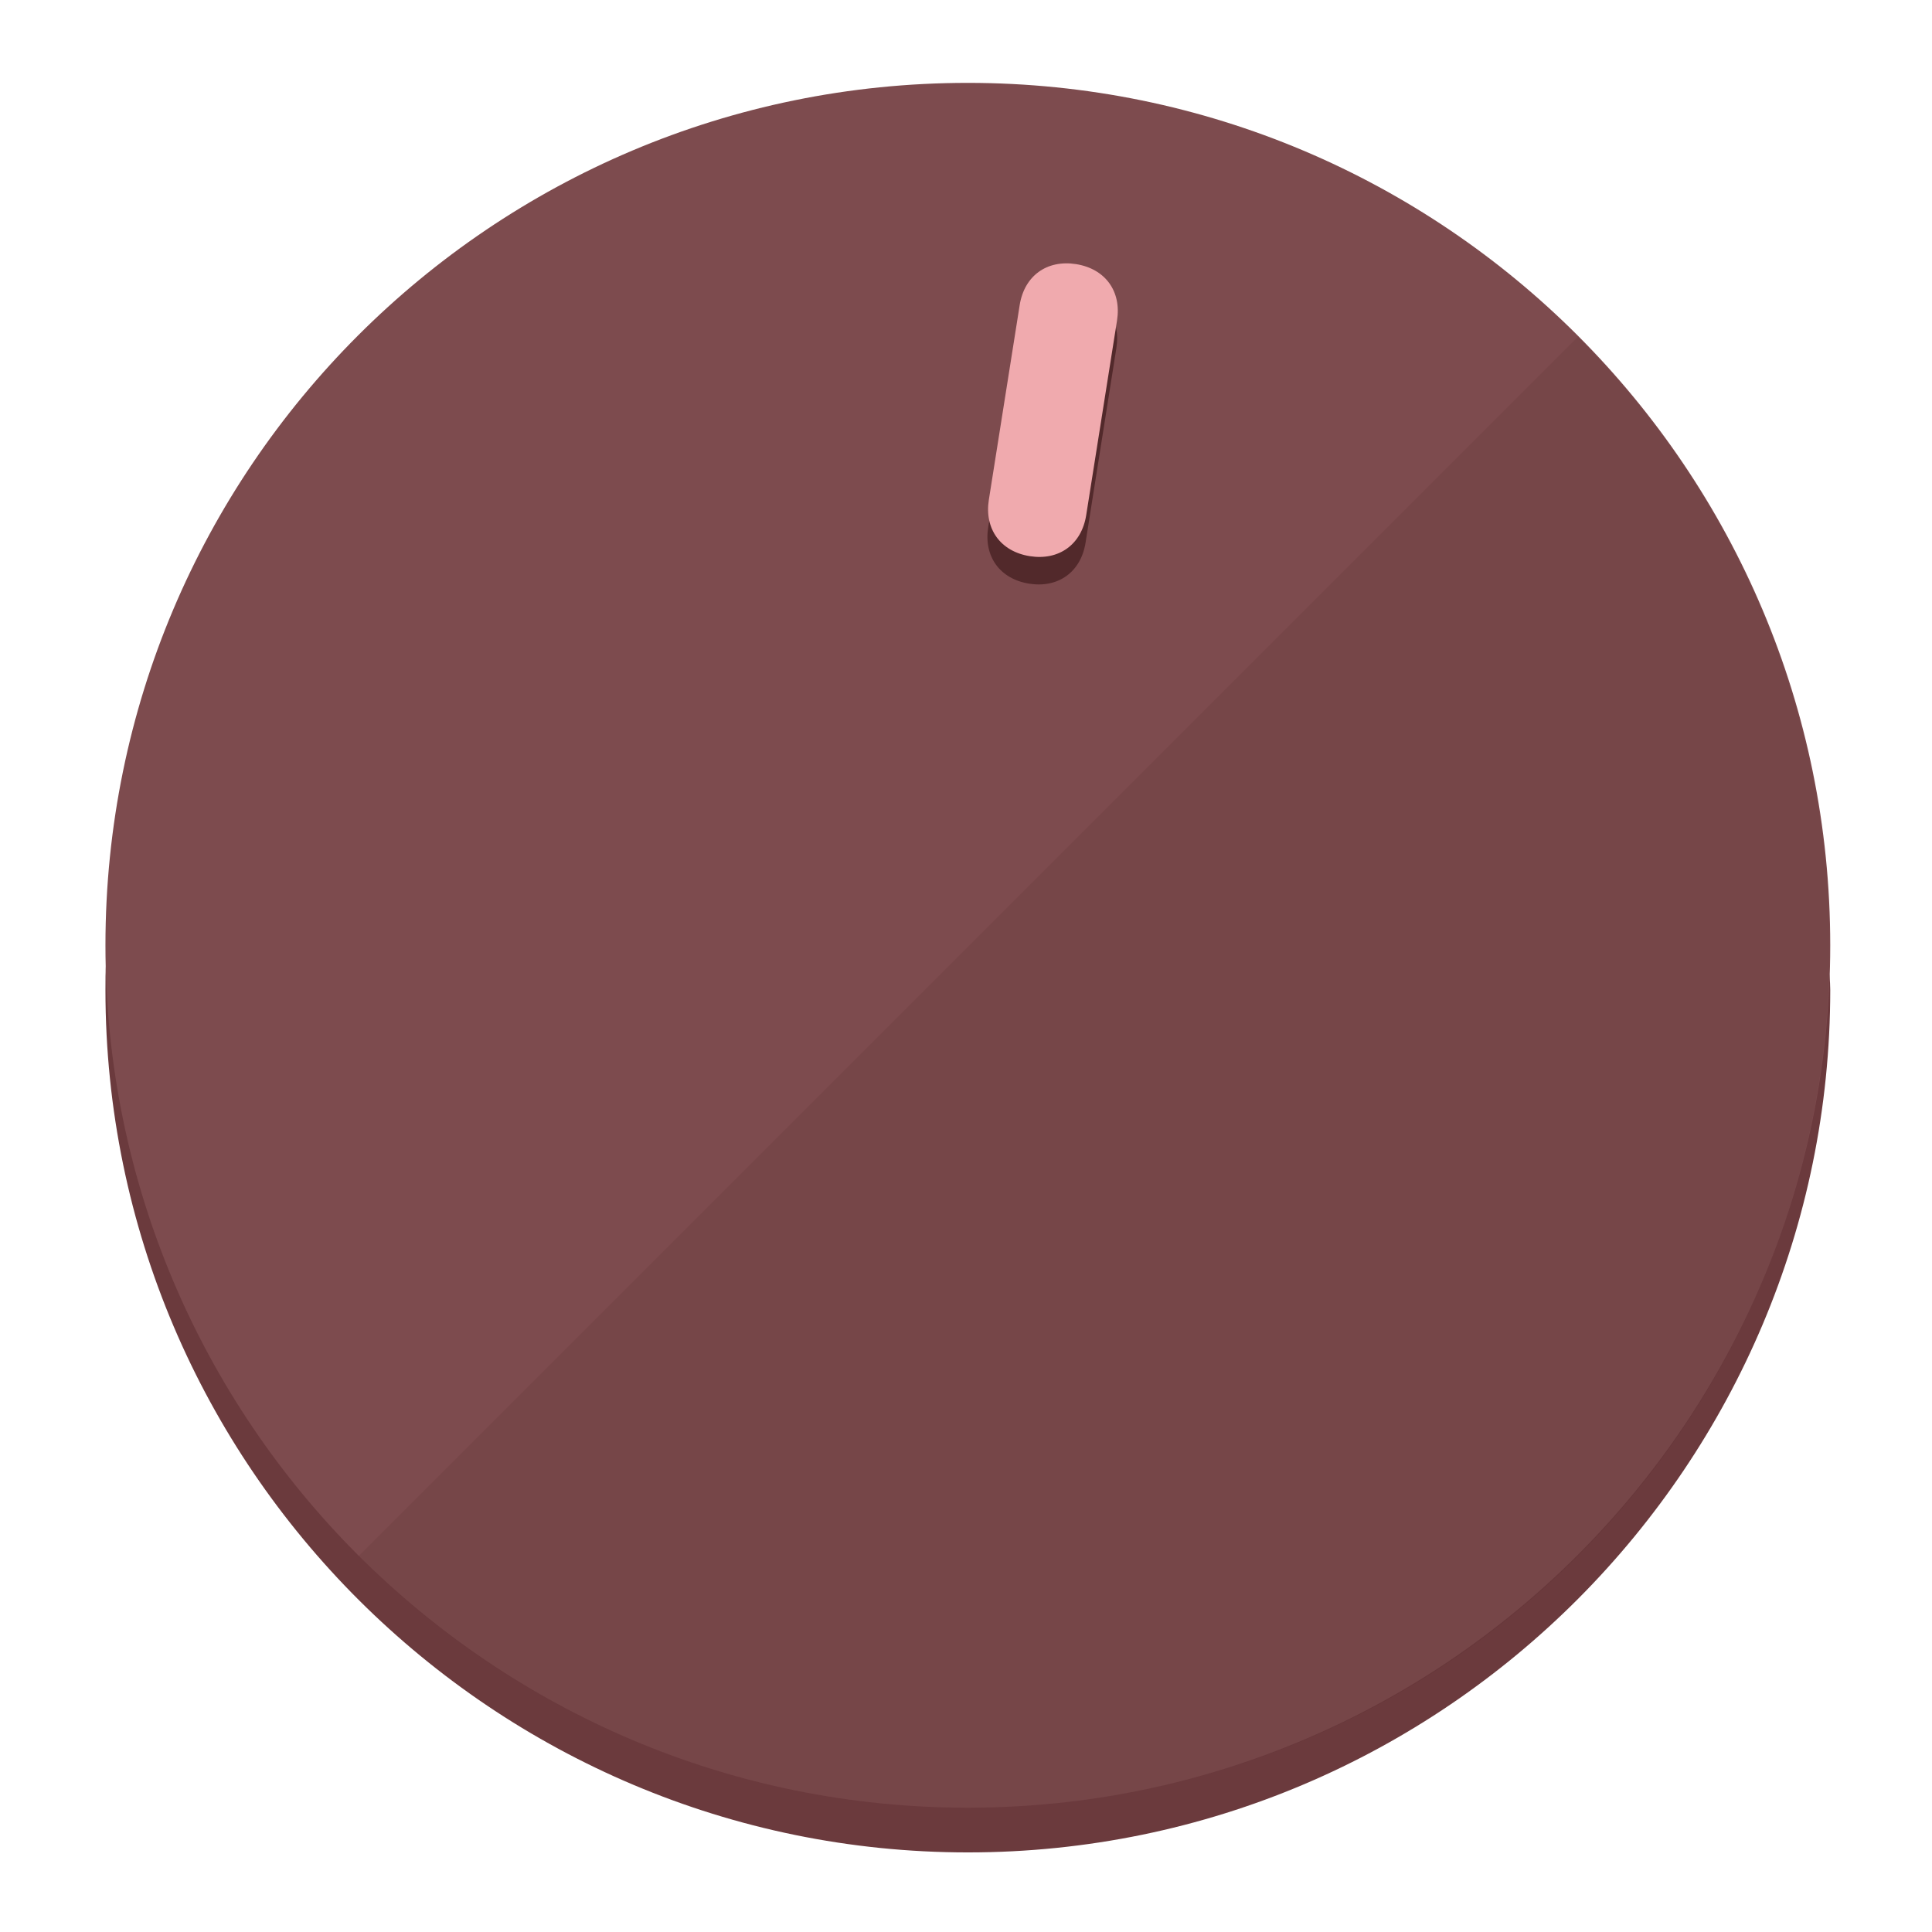
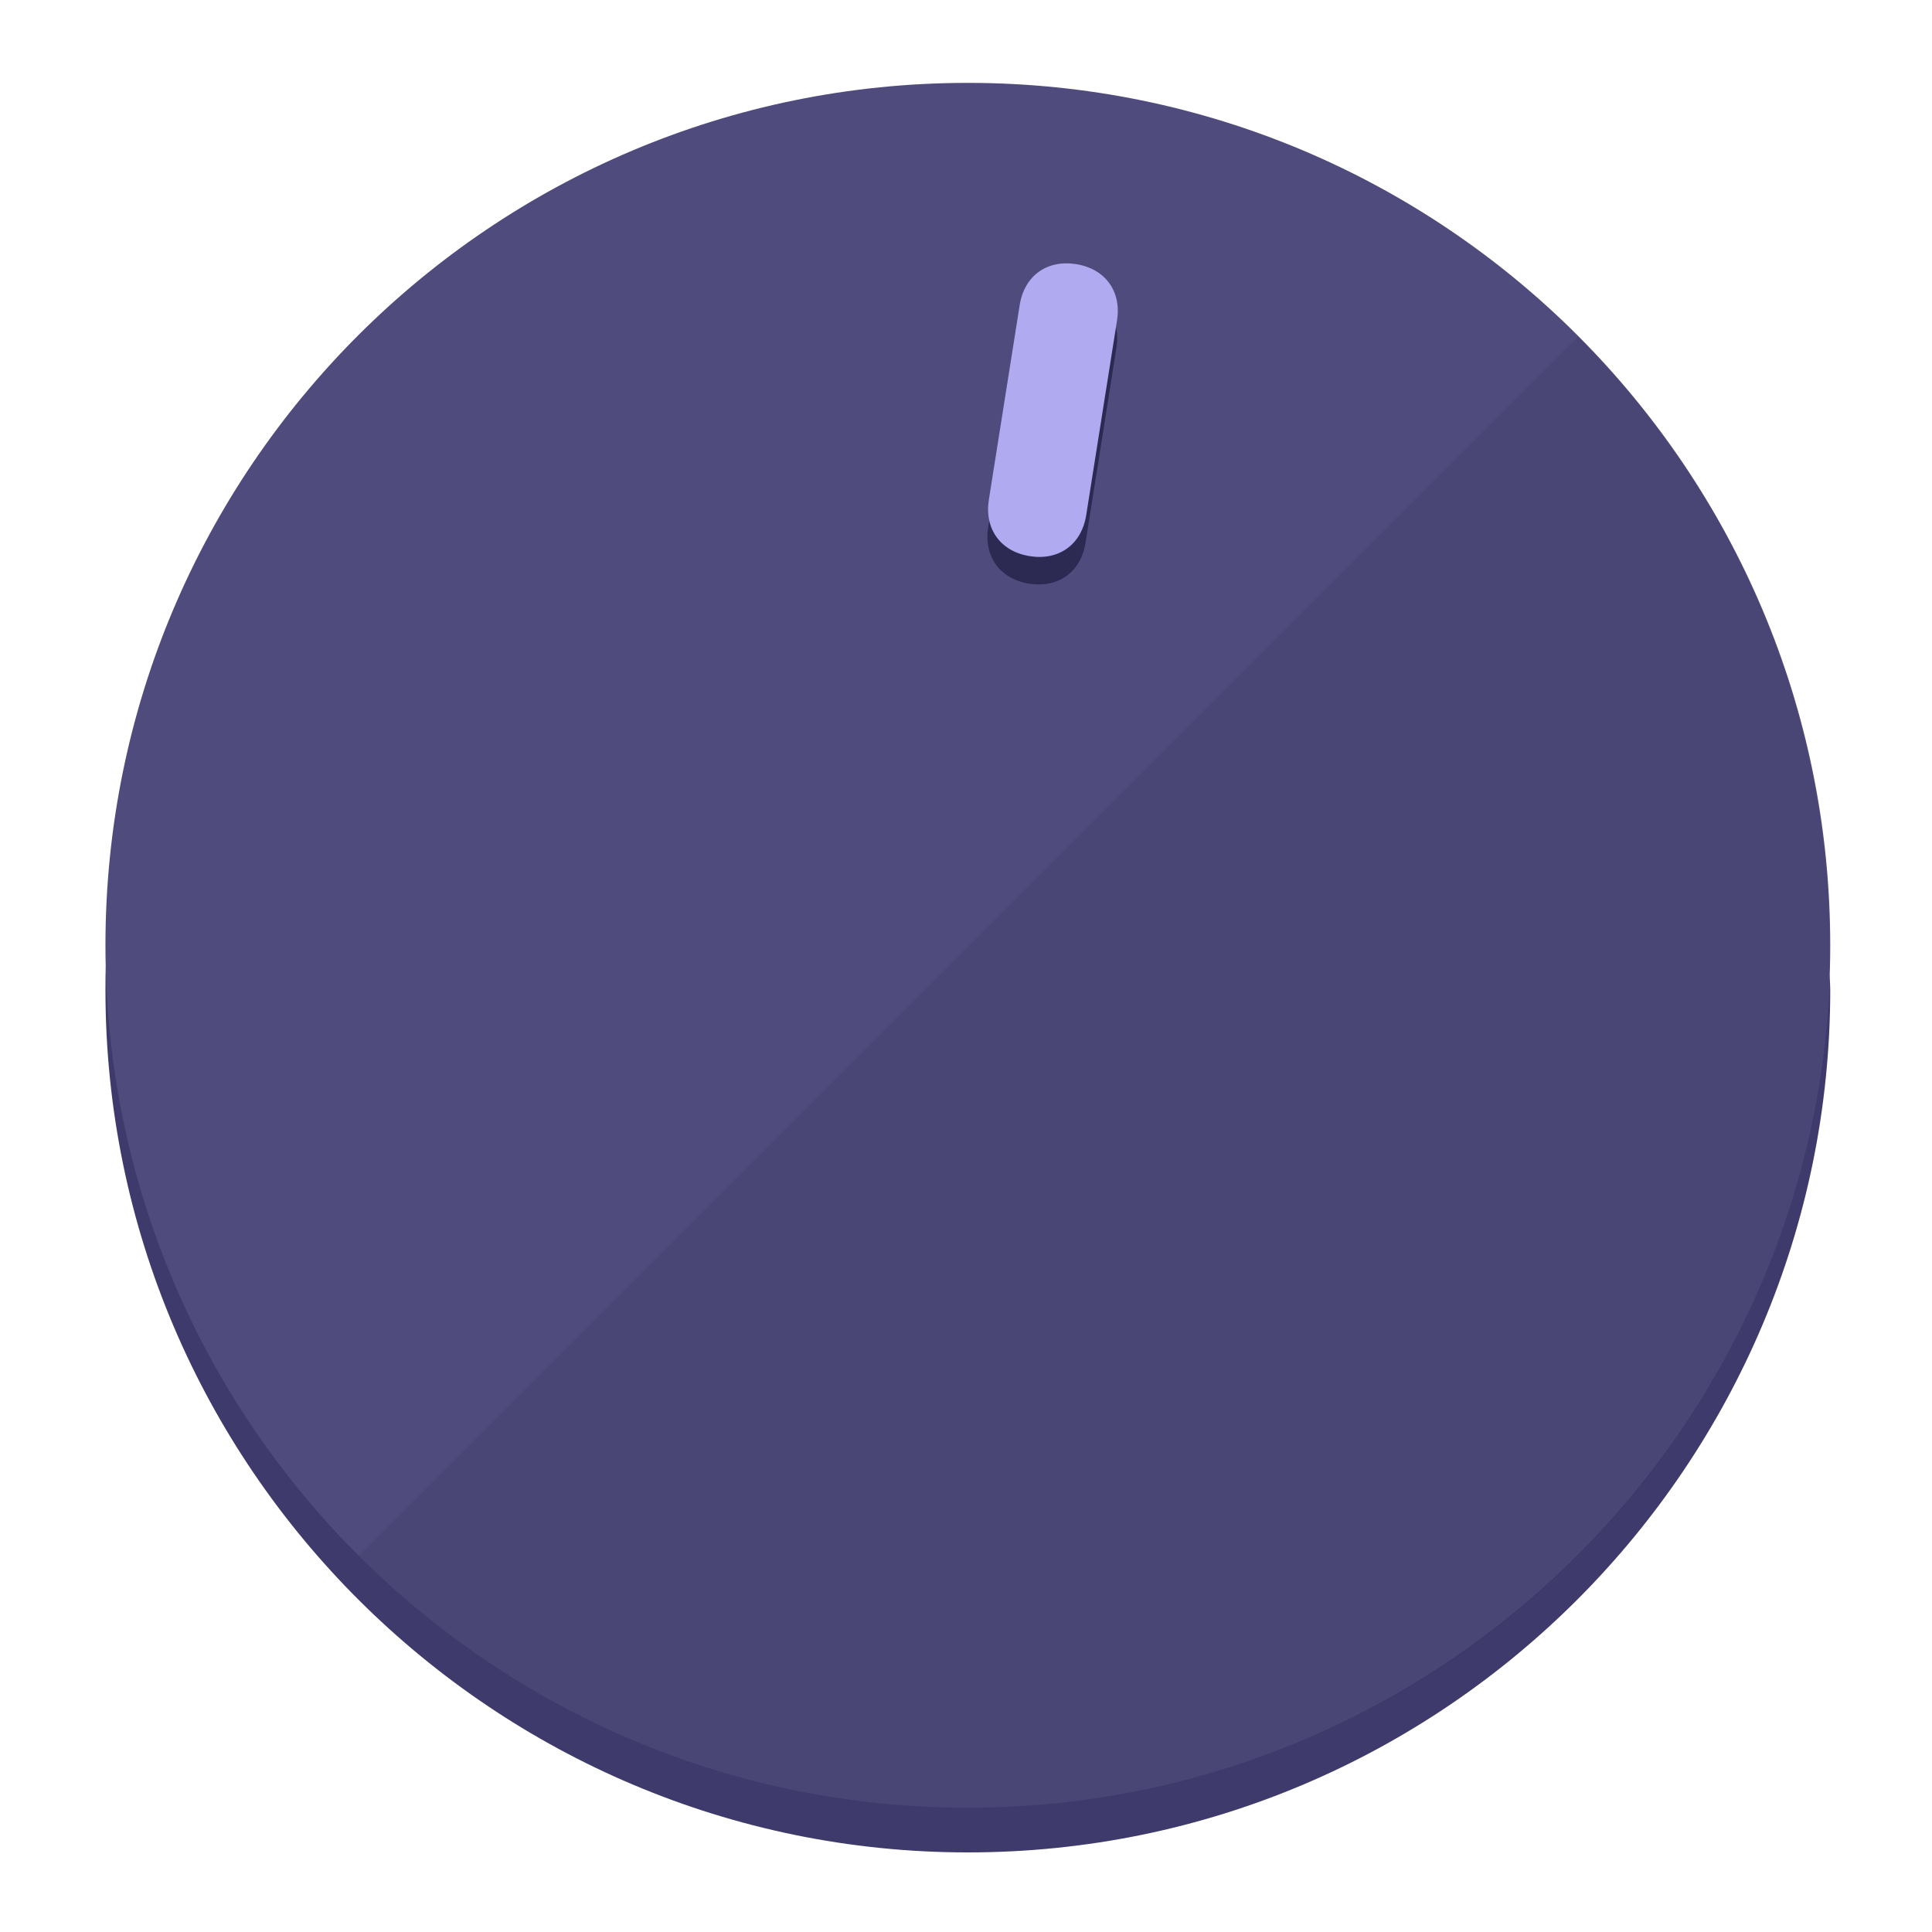
<svg xmlns="http://www.w3.org/2000/svg" height="120px" width="120px" version="1.1" id="Layer_1" viewBox="0 0 496.8 496.8" xml:space="preserve">
  <defs id="defs23" />
  <g id="g3158">
-     <path style="display:inline;fill:#6B3A3D;fill-opacity:1;stroke-width:1.584" d="m 248.875,445.92 c 116.582,0 212.89,-91.238 220.493,-205.286 0,5.069 1.267,8.87 1.267,13.939 0,121.651 -98.842,221.76 -221.76,221.76 -121.651,0 -221.76,-98.842 -221.76,-221.76 0,-5.069 0,-8.87 1.267,-13.939 7.603,114.048 103.91,205.286 220.493,205.286 z" id="path8" />
-     <circle style="display:inline;fill:#7D4B4E;fill-opacity:1;stroke-width:1.584" cx="248.875" cy="243.071" r="221.76" id="circle12" />
-     <path style="display:inline;fill:#52292B;fill-opacity:0.154;stroke-width:1.587" d="m 405.744,86.606 c 86.308,86.308 86.308,227.193 0,313.5 -86.308,86.308 -227.193,86.308 -313.5,0" id="path14" />
+     <path style="display:inline;fill:#3E3A6B;fill-opacity:1;stroke-width:1.584" d="m 248.875,445.92 c 116.582,0 212.89,-91.238 220.493,-205.286 0,5.069 1.267,8.87 1.267,13.939 0,121.651 -98.842,221.76 -221.76,221.76 -121.651,0 -221.76,-98.842 -221.76,-221.76 0,-5.069 0,-8.87 1.267,-13.939 7.603,114.048 103.91,205.286 220.493,205.286 z" id="path8" />
+     <circle style="display:inline;fill:#4F4B7D;fill-opacity:1;stroke-width:1.584" cx="248.875" cy="243.071" r="221.76" id="circle12" />
+     <path style="display:inline;fill:#2C2952;fill-opacity:0.154;stroke-width:1.587" d="m 405.744,86.606 c 86.308,86.308 86.308,227.193 0,313.5 -86.308,86.308 -227.193,86.308 -313.5,0" id="path14" />
  </g>
  <g id="g3198">
    <circle style="display:none;fill:#000000;fill-opacity:0;stroke-width:1.584" cx="283.513" cy="201.714" r="221.76" id="circle12-3" transform="rotate(9)" />
-     <path style="display:inline;fill:#52292B;fill-opacity:1;stroke-width:1.584" d="m 279.14,139.552 c -1.189,7.51 -6.989,11.723 -14.498,10.534 v 0 c -7.51,-1.189 -11.723,-6.989 -10.534,-14.498 l 7.929,-50.064 c 1.189,-7.51 6.989,-11.723 14.498,-10.534 v 0 c 7.51,1.189 11.723,6.989 10.534,14.498 z" id="path3789" />
-     <path style="display:inline;fill:#F0AAAE;stroke-width:1.584" d="m 279.307,132.48 c -1.189,7.51 -6.989,11.723 -14.498,10.534 v 0 c -7.51,-1.189 -11.723,-6.989 -10.534,-14.498 l 7.929,-50.064 c 1.189,-7.51 6.989,-11.723 14.498,-10.534 v 0 c 7.51,1.189 11.723,6.989 10.534,14.498 z" id="path915" />
+     <path style="display:inline;fill:#2C2952;fill-opacity:1;stroke-width:1.584" d="m 279.14,139.552 c -1.189,7.51 -6.989,11.723 -14.498,10.534 v 0 c -7.51,-1.189 -11.723,-6.989 -10.534,-14.498 l 7.929,-50.064 c 1.189,-7.51 6.989,-11.723 14.498,-10.534 v 0 c 7.51,1.189 11.723,6.989 10.534,14.498 z" id="path3789" />
+     <path style="display:inline;fill:#B0AAF0;stroke-width:1.584" d="m 279.307,132.48 c -1.189,7.51 -6.989,11.723 -14.498,10.534 v 0 c -7.51,-1.189 -11.723,-6.989 -10.534,-14.498 l 7.929,-50.064 c 1.189,-7.51 6.989,-11.723 14.498,-10.534 v 0 c 7.51,1.189 11.723,6.989 10.534,14.498 z" id="path915" />
  </g>
</svg>
